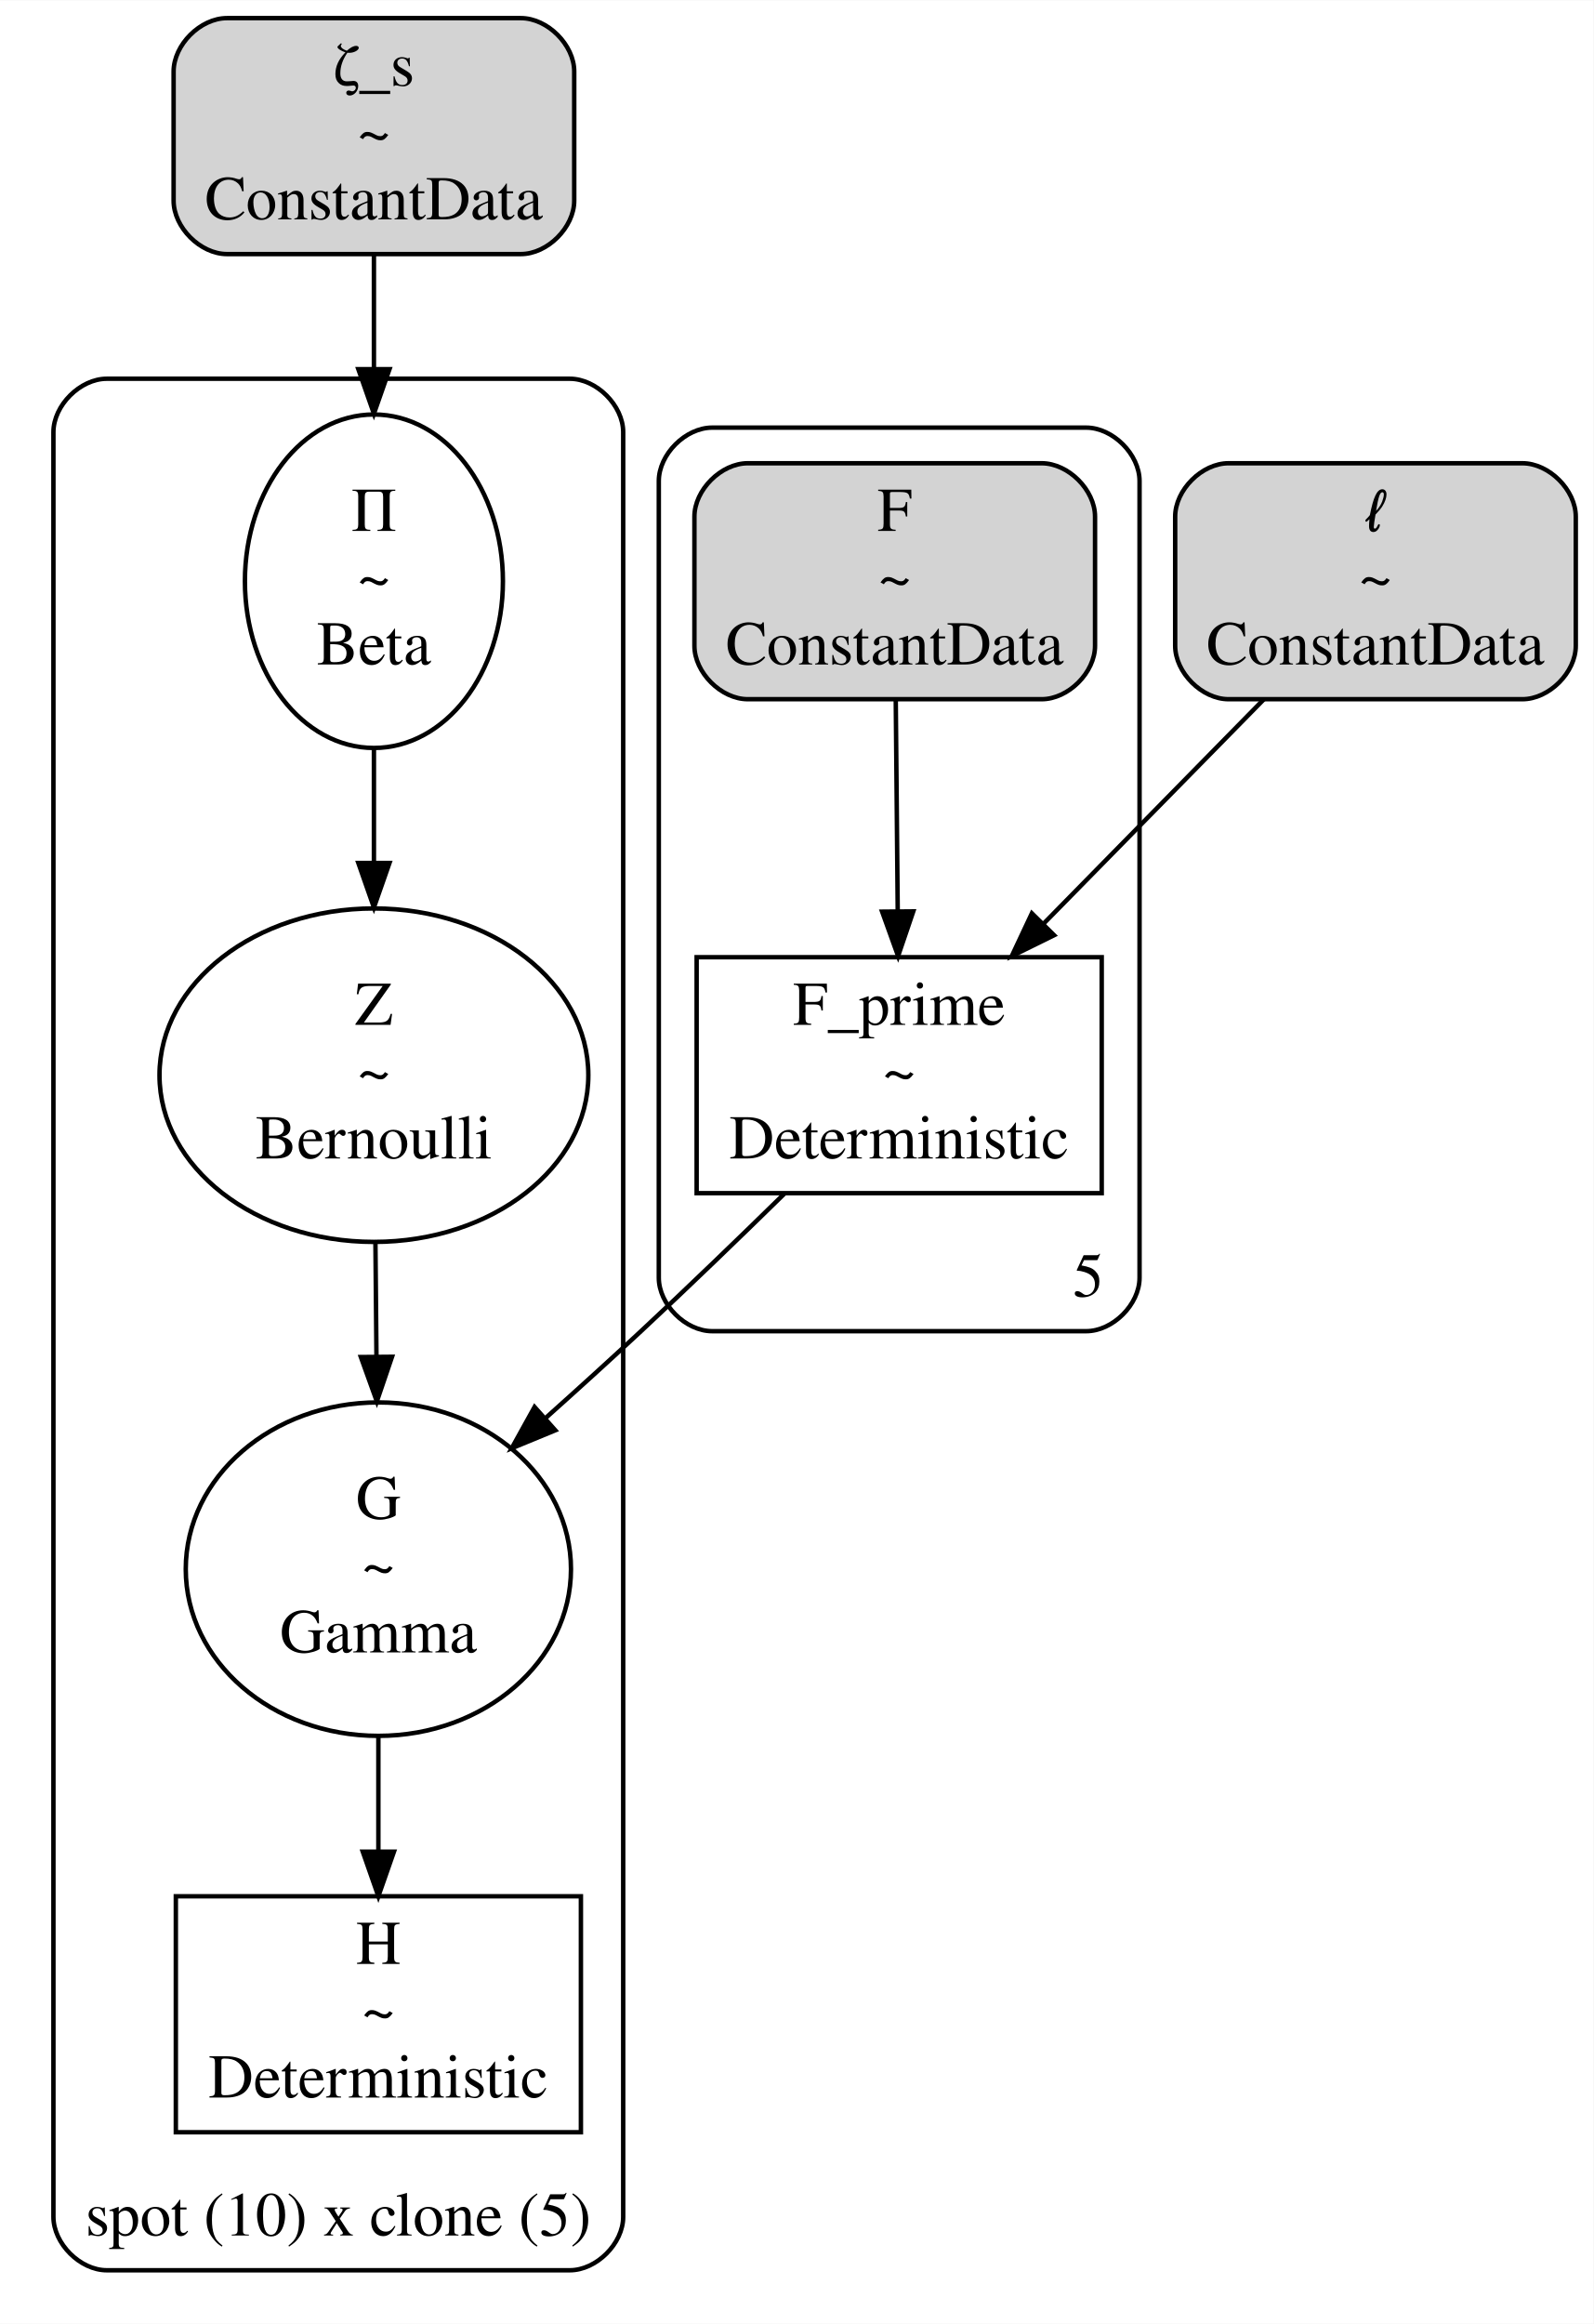
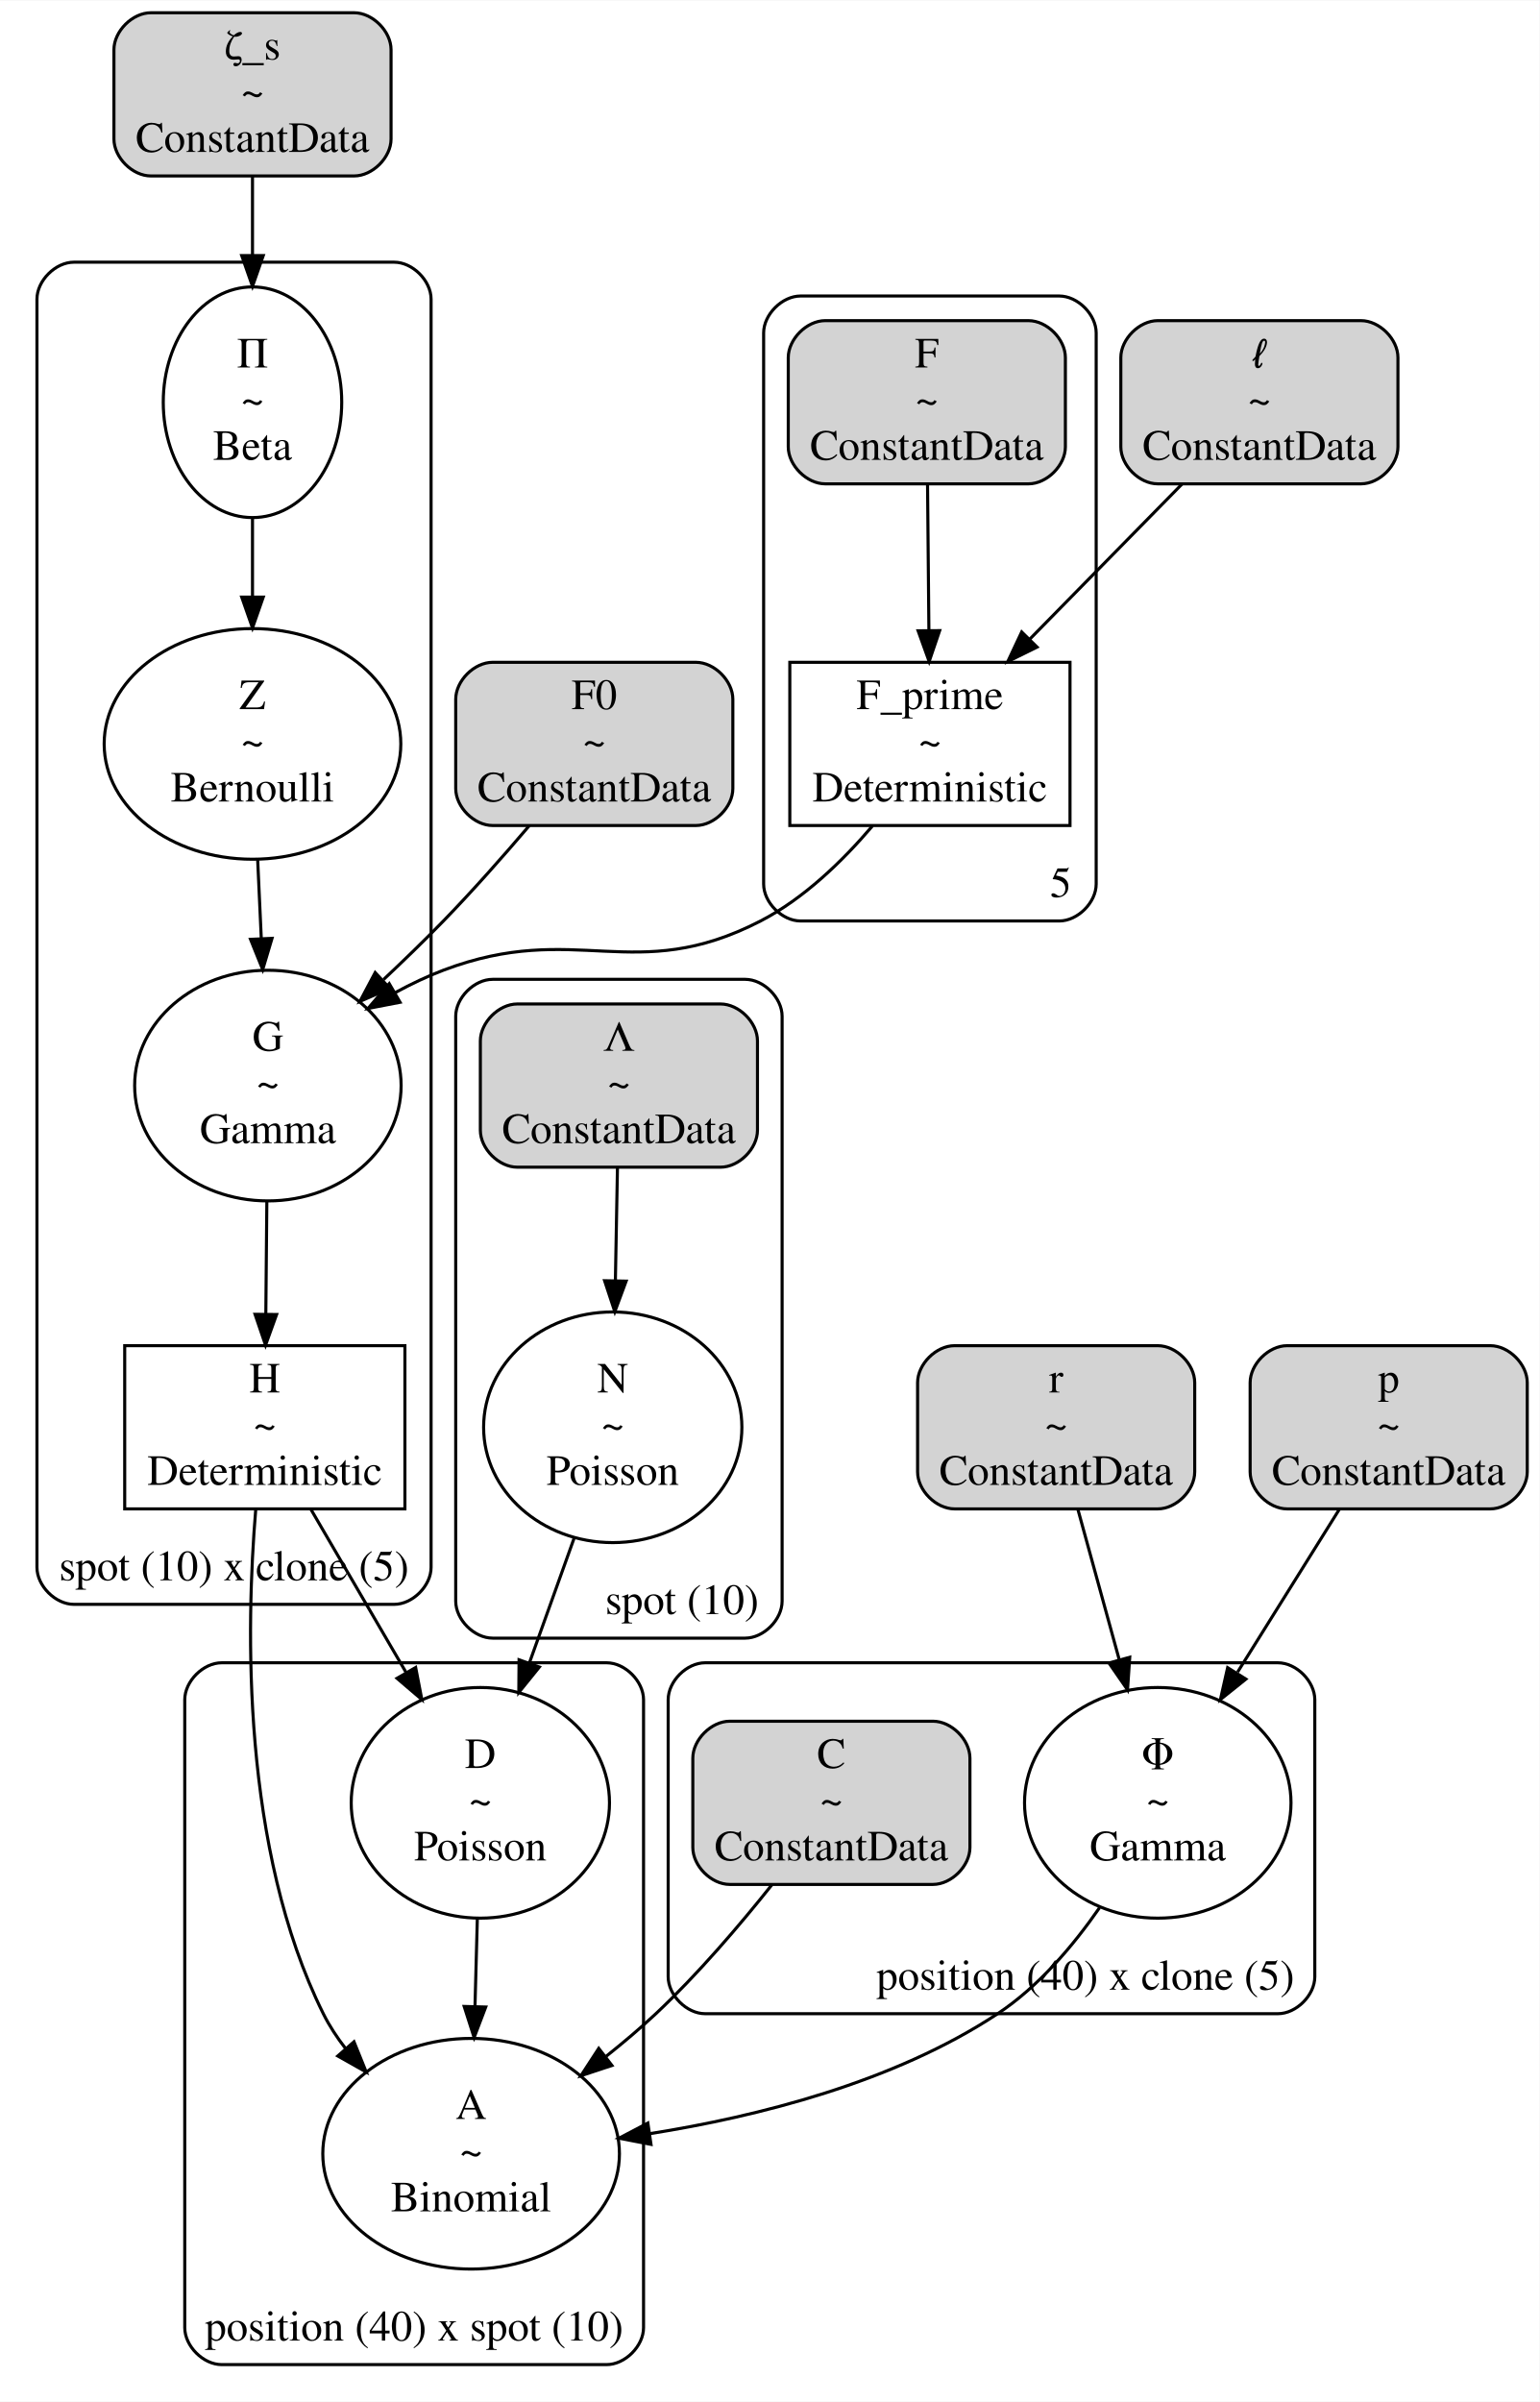
- <svg xmlns="http://www.w3.org/2000/svg" width="358pt" height="522pt" viewBox="0.00 0.00 358.00 521.86">
-   <g id="graph0" class="graph" transform="scale(1 1) rotate(0) translate(4 517.86)">
-     <polygon fill="white" stroke="none" points="-4,4 -4,-517.86 354,-517.86 354,4 -4,4" />
+ <svg xmlns="http://www.w3.org/2000/svg" width="500pt" height="780pt" viewBox="0.00 0.00 500.00 779.72">
+   <g id="graph0" class="graph" transform="scale(1 1) rotate(0) translate(4 775.72)">
+     <polygon fill="white" stroke="none" points="-4,4 -4,-775.72 496,-775.72 496,4 -4,4" />
    <g id="clust2" class="cluster">
-       <path fill="none" stroke="black" d="M20,-8C20,-8 124,-8 124,-8 130,-8 136,-14 136,-20 136,-20 136,-420.86 136,-420.86 136,-426.86 130,-432.86 124,-432.86 124,-432.86 20,-432.86 20,-432.86 14,-432.86 8,-426.86 8,-420.86 8,-420.86 8,-20 8,-20 8,-14 14,-8 20,-8" />
-       <text text-anchor="middle" x="72" y="-15.8" font-family="Times,serif" font-size="14.00">spot (10) x clone (5)</text>
+       <path fill="none" stroke="black" d="M156,-243.91C156,-243.91 238,-243.91 238,-243.91 244,-243.91 250,-249.91 250,-255.91 250,-255.91 250,-445.84 250,-445.84 250,-451.84 244,-457.84 238,-457.84 238,-457.84 156,-457.84 156,-457.84 150,-457.84 144,-451.84 144,-445.84 144,-445.84 144,-255.91 144,-255.91 144,-249.91 150,-243.91 156,-243.91" />
+       <text text-anchor="middle" x="217.5" y="-251.71" font-family="Times,serif" font-size="14.00">spot (10)</text>
    </g>
    <g id="clust1" class="cluster">
-       <path fill="none" stroke="black" d="M156,-218.93C156,-218.93 240,-218.93 240,-218.93 246,-218.93 252,-224.93 252,-230.93 252,-230.93 252,-409.88 252,-409.88 252,-415.88 246,-421.88 240,-421.88 240,-421.88 156,-421.88 156,-421.88 150,-421.88 144,-415.88 144,-409.88 144,-409.88 144,-230.93 144,-230.93 144,-224.93 150,-218.93 156,-218.93" />
-       <text text-anchor="middle" x="240.5" y="-226.73" font-family="Times,serif" font-size="14.00">5</text>
+       <path fill="none" stroke="black" d="M256,-476.79C256,-476.79 340,-476.79 340,-476.79 346,-476.79 352,-482.79 352,-488.79 352,-488.79 352,-667.74 352,-667.74 352,-673.74 346,-679.74 340,-679.74 340,-679.74 256,-679.74 256,-679.74 250,-679.74 244,-673.74 244,-667.74 244,-667.74 244,-488.79 244,-488.79 244,-482.79 250,-476.79 256,-476.79" />
+       <text text-anchor="middle" x="340.5" y="-484.59" font-family="Times,serif" font-size="14.00">5</text>
+     </g>
+     <g id="clust3" class="cluster">
+       <path fill="none" stroke="black" d="M225,-121.95C225,-121.95 411,-121.95 411,-121.95 417,-121.95 423,-127.95 423,-133.95 423,-133.95 423,-223.91 423,-223.91 423,-229.91 417,-235.91 411,-235.91 411,-235.91 225,-235.91 225,-235.91 219,-235.91 213,-229.91 213,-223.91 213,-223.91 213,-133.95 213,-133.95 213,-127.95 219,-121.95 225,-121.95" />
+       <text text-anchor="middle" x="348.5" y="-129.75" font-family="Times,serif" font-size="14.00">position (40) x clone (5)</text>
+     </g>
+     <g id="clust4" class="cluster">
+       <path fill="none" stroke="black" d="M20,-254.88C20,-254.88 124,-254.88 124,-254.88 130,-254.88 136,-260.88 136,-266.88 136,-266.88 136,-678.72 136,-678.72 136,-684.72 130,-690.72 124,-690.72 124,-690.72 20,-690.72 20,-690.72 14,-690.72 8,-684.72 8,-678.72 8,-678.72 8,-266.88 8,-266.88 8,-260.88 14,-254.88 20,-254.88" />
+       <text text-anchor="middle" x="72" y="-262.68" font-family="Times,serif" font-size="14.00">spot (10) x clone (5)</text>
+     </g>
+     <g id="clust5" class="cluster">
+       <path fill="none" stroke="black" d="M68,-8C68,-8 193,-8 193,-8 199,-8 205,-14 205,-20 205,-20 205,-223.91 205,-223.91 205,-229.91 199,-235.91 193,-235.91 193,-235.91 68,-235.91 68,-235.91 62,-235.91 56,-229.91 56,-223.91 56,-223.91 56,-20 56,-20 56,-14 62,-8 68,-8" />
+       <text text-anchor="middle" x="130.5" y="-15.8" font-family="Times,serif" font-size="14.00">position (40) x spot (10)</text>
    </g>
    <g id="node1" class="node">
-       <path fill="lightgrey" stroke="black" d="M113,-513.86C113,-513.86 47,-513.86 47,-513.86 41,-513.86 35,-507.86 35,-501.86 35,-501.86 35,-472.86 35,-472.86 35,-466.86 41,-460.86 47,-460.86 47,-460.86 113,-460.86 113,-460.86 119,-460.86 125,-466.86 125,-472.86 125,-472.86 125,-501.86 125,-501.86 125,-507.86 119,-513.86 113,-513.86" />
-       <text text-anchor="middle" x="80" y="-498.66" font-family="Times,serif" font-size="14.00">ζ_s</text>
-       <text text-anchor="middle" x="80" y="-483.66" font-family="Times,serif" font-size="14.00">~</text>
-       <text text-anchor="middle" x="80" y="-468.66" font-family="Times,serif" font-size="14.00">ConstantData</text>
+       <path fill="lightgrey" stroke="black" d="M111,-771.72C111,-771.72 45,-771.72 45,-771.72 39,-771.72 33,-765.72 33,-759.72 33,-759.72 33,-730.72 33,-730.72 33,-724.72 39,-718.72 45,-718.72 45,-718.72 111,-718.72 111,-718.72 117,-718.72 123,-724.72 123,-730.72 123,-730.72 123,-759.72 123,-759.72 123,-765.72 117,-771.72 111,-771.72" />
+       <text text-anchor="middle" x="78" y="-756.52" font-family="Times,serif" font-size="14.00">ζ_s</text>
+       <text text-anchor="middle" x="78" y="-741.52" font-family="Times,serif" font-size="14.00">~</text>
+       <text text-anchor="middle" x="78" y="-726.52" font-family="Times,serif" font-size="14.00">ConstantData</text>
+     </g>
+     <g id="node14" class="node">
+       <ellipse fill="none" stroke="black" cx="78" cy="-645.24" rx="28.98" ry="37.45" />
+       <text text-anchor="middle" x="78" y="-656.54" font-family="Times,serif" font-size="14.00">Π</text>
+       <text text-anchor="middle" x="78" y="-641.54" font-family="Times,serif" font-size="14.00">~</text>
+       <text text-anchor="middle" x="78" y="-626.54" font-family="Times,serif" font-size="14.00">Beta</text>
+     </g>
+     <g id="edge3" class="edge">
+       <path fill="none" stroke="black" d="M78,-718.48C78,-710.65 78,-701.8 78,-693.04" />
+       <polygon fill="black" stroke="black" points="81.5,-692.87 78,-682.87 74.5,-692.87 81.5,-692.87" />
+     </g>
+     <g id="node2" class="node">
+       <path fill="lightgrey" stroke="black" d="M372,-338.88C372,-338.88 306,-338.88 306,-338.88 300,-338.88 294,-332.88 294,-326.88 294,-326.88 294,-297.88 294,-297.88 294,-291.88 300,-285.88 306,-285.88 306,-285.88 372,-285.88 372,-285.88 378,-285.88 384,-291.88 384,-297.88 384,-297.88 384,-326.88 384,-326.88 384,-332.88 378,-338.88 372,-338.88" />
+       <text text-anchor="middle" x="339" y="-323.68" font-family="Times,serif" font-size="14.00">r</text>
+       <text text-anchor="middle" x="339" y="-308.68" font-family="Times,serif" font-size="14.00">~</text>
+       <text text-anchor="middle" x="339" y="-293.68" font-family="Times,serif" font-size="14.00">ConstantData</text>
+     </g>
+     <g id="node10" class="node">
+       <ellipse fill="none" stroke="black" cx="372" cy="-190.43" rx="43.27" ry="37.45" />
+       <text text-anchor="middle" x="372" y="-201.73" font-family="Times,serif" font-size="14.00">Φ</text>
+       <text text-anchor="middle" x="372" y="-186.73" font-family="Times,serif" font-size="14.00">~</text>
+       <text text-anchor="middle" x="372" y="-171.73" font-family="Times,serif" font-size="14.00">Gamma</text>
+     </g>
+     <g id="edge11" class="edge">
+       <path fill="none" stroke="black" d="M346.08,-285.65C349.97,-271.51 354.91,-253.56 359.43,-237.12" />
+       <polygon fill="black" stroke="black" points="362.9,-237.7 362.18,-227.13 356.15,-235.84 362.9,-237.7" />
+     </g>
+     <g id="node3" class="node">
+       <path fill="lightgrey" stroke="black" d="M480,-338.88C480,-338.88 414,-338.88 414,-338.88 408,-338.88 402,-332.88 402,-326.88 402,-326.88 402,-297.88 402,-297.88 402,-291.88 408,-285.88 414,-285.88 414,-285.88 480,-285.88 480,-285.88 486,-285.88 492,-291.88 492,-297.88 492,-297.88 492,-326.88 492,-326.88 492,-332.88 486,-338.88 480,-338.88" />
+       <text text-anchor="middle" x="447" y="-323.68" font-family="Times,serif" font-size="14.00">p</text>
+       <text text-anchor="middle" x="447" y="-308.68" font-family="Times,serif" font-size="14.00">~</text>
+       <text text-anchor="middle" x="447" y="-293.68" font-family="Times,serif" font-size="14.00">ConstantData</text>
+     </g>
+     <g id="edge10" class="edge">
+       <path fill="none" stroke="black" d="M430.91,-285.65C421.31,-270.29 408.89,-250.43 397.93,-232.9" />
+       <polygon fill="black" stroke="black" points="400.62,-230.61 392.35,-223.98 394.69,-234.32 400.62,-230.61" />
+     </g>
+     <g id="node4" class="node">
+       <path fill="lightgrey" stroke="black" d="M222,-560.79C222,-560.79 156,-560.79 156,-560.79 150,-560.79 144,-554.79 144,-548.79 144,-548.79 144,-519.79 144,-519.79 144,-513.79 150,-507.79 156,-507.79 156,-507.79 222,-507.79 222,-507.79 228,-507.79 234,-513.79 234,-519.79 234,-519.79 234,-548.79 234,-548.79 234,-554.79 228,-560.79 222,-560.79" />
+       <text text-anchor="middle" x="189" y="-545.59" font-family="Times,serif" font-size="14.00">F0</text>
+       <text text-anchor="middle" x="189" y="-530.59" font-family="Times,serif" font-size="14.00">~</text>
+       <text text-anchor="middle" x="189" y="-515.59" font-family="Times,serif" font-size="14.00">ConstantData</text>
+     </g>
+     <g id="node13" class="node">
+       <ellipse fill="none" stroke="black" cx="83" cy="-423.34" rx="43.27" ry="37.45" />
+       <text text-anchor="middle" x="83" y="-434.64" font-family="Times,serif" font-size="14.00">G</text>
+       <text text-anchor="middle" x="83" y="-419.64" font-family="Times,serif" font-size="14.00">~</text>
+       <text text-anchor="middle" x="83" y="-404.64" font-family="Times,serif" font-size="14.00">Gamma</text>
+     </g>
+     <g id="edge7" class="edge">
+       <path fill="none" stroke="black" d="M167.88,-507.72C159.45,-497.83 149.5,-486.57 140,-476.79 133.87,-470.48 127.16,-463.97 120.55,-457.77" />
+       <polygon fill="black" stroke="black" points="122.6,-454.9 112.89,-450.68 117.85,-460.04 122.6,-454.9" />
+     </g>
+     <g id="node5" class="node">
+       <path fill="lightgrey" stroke="black" d="M438,-671.74C438,-671.74 372,-671.74 372,-671.74 366,-671.74 360,-665.74 360,-659.74 360,-659.74 360,-630.74 360,-630.74 360,-624.74 366,-618.74 372,-618.74 372,-618.74 438,-618.74 438,-618.74 444,-618.74 450,-624.74 450,-630.74 450,-630.74 450,-659.74 450,-659.74 450,-665.74 444,-671.74 438,-671.74" />
+       <text text-anchor="middle" x="405" y="-656.54" font-family="Times,serif" font-size="14.00">ℓ</text>
+       <text text-anchor="middle" x="405" y="-641.54" font-family="Times,serif" font-size="14.00">~</text>
+       <text text-anchor="middle" x="405" y="-626.54" font-family="Times,serif" font-size="14.00">ConstantData</text>
    </g>
    <g id="node6" class="node">
-       <ellipse fill="none" stroke="black" cx="80" cy="-387.38" rx="28.98" ry="37.45" />
-       <text text-anchor="middle" x="80" y="-398.68" font-family="Times,serif" font-size="14.00">Π</text>
-       <text text-anchor="middle" x="80" y="-383.68" font-family="Times,serif" font-size="14.00">~</text>
-       <text text-anchor="middle" x="80" y="-368.68" font-family="Times,serif" font-size="14.00">Beta</text>
+       <polygon fill="none" stroke="black" points="343.5,-560.79 252.5,-560.79 252.5,-507.79 343.5,-507.79 343.5,-560.79" />
+       <text text-anchor="middle" x="298" y="-545.59" font-family="Times,serif" font-size="14.00">F_prime</text>
+       <text text-anchor="middle" x="298" y="-530.59" font-family="Times,serif" font-size="14.00">~</text>
+       <text text-anchor="middle" x="298" y="-515.59" font-family="Times,serif" font-size="14.00">Deterministic</text>
    </g>
-     <g id="edge3" class="edge">
-       <path fill="none" stroke="black" d="M80,-460.62C80,-452.79 80,-443.94 80,-435.18" />
-       <polygon fill="black" stroke="black" points="83.5,-435.01 80,-425.01 76.5,-435.01 83.5,-435.01" />
+     <g id="edge1" class="edge">
+       <path fill="none" stroke="black" d="M379.91,-618.7C365.13,-603.64 346.27,-584.44 330.37,-568.25" />
+       <polygon fill="black" stroke="black" points="332.8,-565.73 323.3,-561.05 327.81,-570.64 332.8,-565.73" />
    </g>
-     <g id="node2" class="node">
-       <path fill="lightgrey" stroke="black" d="M338,-413.88C338,-413.88 272,-413.88 272,-413.88 266,-413.88 260,-407.88 260,-401.88 260,-401.88 260,-372.88 260,-372.88 260,-366.88 266,-360.88 272,-360.88 272,-360.88 338,-360.88 338,-360.88 344,-360.88 350,-366.88 350,-372.88 350,-372.88 350,-401.88 350,-401.88 350,-407.88 344,-413.88 338,-413.88" />
-       <text text-anchor="middle" x="305" y="-398.68" font-family="Times,serif" font-size="14.00">ℓ</text>
-       <text text-anchor="middle" x="305" y="-383.68" font-family="Times,serif" font-size="14.00">~</text>
-       <text text-anchor="middle" x="305" y="-368.68" font-family="Times,serif" font-size="14.00">ConstantData</text>
+     <g id="edge6" class="edge">
+       <path fill="none" stroke="black" d="M279.31,-507.61C269.73,-496.35 257.11,-484.07 243,-476.79 201.83,-455.55 183.33,-477.2 140,-460.81 134.78,-458.84 129.54,-456.34 124.45,-453.58" />
+       <polygon fill="black" stroke="black" points="125.93,-450.39 115.53,-448.39 122.41,-456.44 125.93,-450.39" />
    </g>
-     <g id="node3" class="node">
-       <polygon fill="none" stroke="black" points="243.5,-302.93 152.5,-302.93 152.5,-249.93 243.5,-249.93 243.5,-302.93" />
-       <text text-anchor="middle" x="198" y="-287.73" font-family="Times,serif" font-size="14.00">F_prime</text>
-       <text text-anchor="middle" x="198" y="-272.73" font-family="Times,serif" font-size="14.00">~</text>
-       <text text-anchor="middle" x="198" y="-257.73" font-family="Times,serif" font-size="14.00">Deterministic</text>
+     <g id="node7" class="node">
+       <path fill="lightgrey" stroke="black" d="M330,-671.74C330,-671.74 264,-671.74 264,-671.74 258,-671.74 252,-665.74 252,-659.74 252,-659.74 252,-630.74 252,-630.74 252,-624.74 258,-618.74 264,-618.74 264,-618.74 330,-618.74 330,-618.74 336,-618.74 342,-624.74 342,-630.74 342,-630.74 342,-659.74 342,-659.74 342,-665.74 336,-671.74 330,-671.74" />
+       <text text-anchor="middle" x="297" y="-656.54" font-family="Times,serif" font-size="14.00">F</text>
+       <text text-anchor="middle" x="297" y="-641.54" font-family="Times,serif" font-size="14.00">~</text>
+       <text text-anchor="middle" x="297" y="-626.54" font-family="Times,serif" font-size="14.00">ConstantData</text>
    </g>
    <g id="edge2" class="edge">
-       <path fill="none" stroke="black" d="M279.91,-360.84C265.13,-345.78 246.27,-326.58 230.37,-310.39" />
-       <polygon fill="black" stroke="black" points="232.8,-307.87 223.3,-303.19 227.81,-312.78 232.8,-307.87" />
+       <path fill="none" stroke="black" d="M297.23,-618.7C297.36,-604.59 297.53,-586.84 297.67,-571.35" />
+       <polygon fill="black" stroke="black" points="301.17,-571.08 297.76,-561.05 294.17,-571.02 301.17,-571.08" />
    </g>
-     <g id="node5" class="node">
-       <ellipse fill="none" stroke="black" cx="81" cy="-165.48" rx="43.27" ry="37.45" />
-       <text text-anchor="middle" x="81" y="-176.78" font-family="Times,serif" font-size="14.00">G</text>
-       <text text-anchor="middle" x="81" y="-161.78" font-family="Times,serif" font-size="14.00">~</text>
-       <text text-anchor="middle" x="81" y="-146.78" font-family="Times,serif" font-size="14.00">Gamma</text>
+     <g id="node8" class="node">
+       <path fill="lightgrey" stroke="black" d="M230,-449.84C230,-449.84 164,-449.84 164,-449.84 158,-449.84 152,-443.84 152,-437.84 152,-437.84 152,-408.84 152,-408.84 152,-402.84 158,-396.84 164,-396.84 164,-396.84 230,-396.84 230,-396.84 236,-396.84 242,-402.84 242,-408.84 242,-408.84 242,-437.84 242,-437.84 242,-443.84 236,-449.84 230,-449.84" />
+       <text text-anchor="middle" x="197" y="-434.64" font-family="Times,serif" font-size="14.00">Λ</text>
+       <text text-anchor="middle" x="197" y="-419.64" font-family="Times,serif" font-size="14.00">~</text>
+       <text text-anchor="middle" x="197" y="-404.64" font-family="Times,serif" font-size="14.00">ConstantData</text>
+     </g>
+     <g id="node9" class="node">
+       <ellipse fill="none" stroke="black" cx="195" cy="-312.38" rx="41.94" ry="37.45" />
+       <text text-anchor="middle" x="195" y="-323.68" font-family="Times,serif" font-size="14.00">N</text>
+       <text text-anchor="middle" x="195" y="-308.68" font-family="Times,serif" font-size="14.00">~</text>
+       <text text-anchor="middle" x="195" y="-293.68" font-family="Times,serif" font-size="14.00">Poisson</text>
+     </g>
+     <g id="edge9" class="edge">
+       <path fill="none" stroke="black" d="M196.53,-396.79C196.33,-385.88 196.09,-372.79 195.86,-360.25" />
+       <polygon fill="black" stroke="black" points="199.35,-359.84 195.67,-349.91 192.35,-359.97 199.35,-359.84" />
+     </g>
+     <g id="node16" class="node">
+       <ellipse fill="none" stroke="black" cx="152" cy="-190.43" rx="41.94" ry="37.45" />
+       <text text-anchor="middle" x="152" y="-201.73" font-family="Times,serif" font-size="14.00">D</text>
+       <text text-anchor="middle" x="152" y="-186.73" font-family="Times,serif" font-size="14.00">~</text>
+       <text text-anchor="middle" x="152" y="-171.73" font-family="Times,serif" font-size="14.00">Poisson</text>
+     </g>
+     <g id="edge12" class="edge">
+       <path fill="none" stroke="black" d="M182.45,-276.37C177.9,-263.68 172.7,-249.18 167.9,-235.79" />
+       <polygon fill="black" stroke="black" points="171.16,-234.52 164.49,-226.28 164.57,-236.88 171.16,-234.52" />
+     </g>
+     <g id="node17" class="node">
+       <ellipse fill="none" stroke="black" cx="149" cy="-76.48" rx="48.17" ry="37.45" />
+       <text text-anchor="middle" x="149" y="-87.78" font-family="Times,serif" font-size="14.00">A</text>
+       <text text-anchor="middle" x="149" y="-72.78" font-family="Times,serif" font-size="14.00">~</text>
+       <text text-anchor="middle" x="149" y="-57.78" font-family="Times,serif" font-size="14.00">Binomial</text>
+     </g>
+     <g id="edge14" class="edge">
+       <path fill="none" stroke="black" d="M353.07,-156.34C344.45,-143.9 333.2,-130.68 320,-121.95 286.35,-99.7 242.14,-88.57 207.11,-83.01" />
+       <polygon fill="black" stroke="black" points="207.42,-79.52 197.02,-81.52 206.4,-86.45 207.42,-79.52" />
+     </g>
+     <g id="node11" class="node">
+       <path fill="lightgrey" stroke="black" d="M299,-216.93C299,-216.93 233,-216.93 233,-216.93 227,-216.93 221,-210.93 221,-204.93 221,-204.93 221,-175.93 221,-175.93 221,-169.93 227,-163.93 233,-163.93 233,-163.93 299,-163.93 299,-163.93 305,-163.93 311,-169.93 311,-175.93 311,-175.93 311,-204.93 311,-204.93 311,-210.93 305,-216.93 299,-216.93" />
+       <text text-anchor="middle" x="266" y="-201.73" font-family="Times,serif" font-size="14.00">C</text>
+       <text text-anchor="middle" x="266" y="-186.73" font-family="Times,serif" font-size="14.00">~</text>
+       <text text-anchor="middle" x="266" y="-171.73" font-family="Times,serif" font-size="14.00">ConstantData</text>
+     </g>
+     <g id="edge16" class="edge">
+       <path fill="none" stroke="black" d="M246.71,-163.84C236.23,-150.68 222.64,-134.76 209,-121.95 203.98,-117.24 198.46,-112.58 192.87,-108.13" />
+       <polygon fill="black" stroke="black" points="194.73,-105.14 184.67,-101.81 190.45,-110.69 194.73,-105.14" />
+     </g>
+     <g id="node12" class="node">
+       <ellipse fill="none" stroke="black" cx="78" cy="-534.29" rx="48.17" ry="37.45" />
+       <text text-anchor="middle" x="78" y="-545.59" font-family="Times,serif" font-size="14.00">Z</text>
+       <text text-anchor="middle" x="78" y="-530.59" font-family="Times,serif" font-size="14.00">~</text>
+       <text text-anchor="middle" x="78" y="-515.59" font-family="Times,serif" font-size="14.00">Bernoulli</text>
    </g>
    <g id="edge5" class="edge">
-       <path fill="none" stroke="black" d="M172.26,-249.86C162.28,-240.08 150.7,-228.89 140,-218.93 133.15,-212.55 125.75,-205.84 118.59,-199.44" />
-       <polygon fill="black" stroke="black" points="120.75,-196.67 110.95,-192.63 116.09,-201.9 120.75,-196.67" />
+       <path fill="none" stroke="black" d="M79.68,-496.71C80.05,-488.53 80.46,-479.75 80.85,-471.23" />
+       <polygon fill="black" stroke="black" points="84.35,-471.16 81.32,-461.01 77.36,-470.84 84.35,-471.16" />
    </g>
-     <g id="node4" class="node">
-       <path fill="lightgrey" stroke="black" d="M230,-413.88C230,-413.88 164,-413.88 164,-413.88 158,-413.88 152,-407.88 152,-401.88 152,-401.88 152,-372.88 152,-372.88 152,-366.88 158,-360.88 164,-360.88 164,-360.88 230,-360.88 230,-360.88 236,-360.88 242,-366.88 242,-372.88 242,-372.88 242,-401.88 242,-401.88 242,-407.88 236,-413.88 230,-413.88" />
-       <text text-anchor="middle" x="197" y="-398.68" font-family="Times,serif" font-size="14.00">F</text>
-       <text text-anchor="middle" x="197" y="-383.68" font-family="Times,serif" font-size="14.00">~</text>
-       <text text-anchor="middle" x="197" y="-368.68" font-family="Times,serif" font-size="14.00">ConstantData</text>
+     <g id="node15" class="node">
+       <polygon fill="none" stroke="black" points="127.5,-338.88 36.5,-338.88 36.5,-285.88 127.5,-285.88 127.5,-338.88" />
+       <text text-anchor="middle" x="82" y="-323.68" font-family="Times,serif" font-size="14.00">H</text>
+       <text text-anchor="middle" x="82" y="-308.68" font-family="Times,serif" font-size="14.00">~</text>
+       <text text-anchor="middle" x="82" y="-293.68" font-family="Times,serif" font-size="14.00">Deterministic</text>
    </g>
-     <g id="edge1" class="edge">
-       <path fill="none" stroke="black" d="M197.23,-360.84C197.36,-346.73 197.53,-328.98 197.67,-313.49" />
-       <polygon fill="black" stroke="black" points="201.17,-313.22 197.76,-303.19 194.17,-313.16 201.17,-313.22" />
-     </g>
-     <g id="node7" class="node">
-       <polygon fill="none" stroke="black" points="126.5,-92 35.5,-92 35.5,-39 126.5,-39 126.5,-92" />
-       <text text-anchor="middle" x="81" y="-76.8" font-family="Times,serif" font-size="14.00">H</text>
-       <text text-anchor="middle" x="81" y="-61.8" font-family="Times,serif" font-size="14.00">~</text>
-       <text text-anchor="middle" x="81" y="-46.8" font-family="Times,serif" font-size="14.00">Deterministic</text>
-     </g>
-     <g id="edge7" class="edge">
-       <path fill="none" stroke="black" d="M81,-127.99C81,-119.58 81,-110.63 81,-102.25" />
-       <polygon fill="black" stroke="black" points="84.5,-102.01 81,-92.01 77.5,-102.01 84.5,-102.01" />
-     </g>
-     <g id="node8" class="node">
-       <ellipse fill="none" stroke="black" cx="80" cy="-276.43" rx="48.17" ry="37.45" />
-       <text text-anchor="middle" x="80" y="-287.73" font-family="Times,serif" font-size="14.00">Z</text>
-       <text text-anchor="middle" x="80" y="-272.73" font-family="Times,serif" font-size="14.00">~</text>
-       <text text-anchor="middle" x="80" y="-257.73" font-family="Times,serif" font-size="14.00">Bernoulli</text>
+     <g id="edge8" class="edge">
+       <path fill="none" stroke="black" d="M82.66,-385.75C82.56,-374.02 82.44,-361.03 82.33,-349.34" />
+       <polygon fill="black" stroke="black" points="85.83,-349 82.24,-339.04 78.83,-349.07 85.83,-349" />
    </g>
    <g id="edge4" class="edge">
-       <path fill="none" stroke="black" d="M80,-349.8C80,-341.63 80,-332.85 80,-324.32" />
-       <polygon fill="black" stroke="black" points="83.5,-324.1 80,-314.1 76.5,-324.1 83.5,-324.1" />
+       <path fill="none" stroke="black" d="M78,-607.66C78,-599.49 78,-590.71 78,-582.18" />
+       <polygon fill="black" stroke="black" points="81.5,-581.96 78,-571.96 74.5,-581.96 81.5,-581.96" />
    </g>
-     <g id="edge6" class="edge">
-       <path fill="none" stroke="black" d="M80.34,-238.85C80.41,-230.67 80.49,-221.89 80.57,-213.37" />
-       <polygon fill="black" stroke="black" points="84.07,-213.18 80.66,-203.15 77.07,-213.12 84.07,-213.18" />
+     <g id="edge13" class="edge">
+       <path fill="none" stroke="black" d="M97.02,-285.65C105.98,-270.29 117.57,-250.43 127.8,-232.9" />
+       <polygon fill="black" stroke="black" points="130.99,-234.38 133,-223.98 124.94,-230.86 130.99,-234.38" />
+     </g>
+     <g id="edge17" class="edge">
+       <path fill="none" stroke="black" d="M79.05,-285.61C75.88,-247.63 74.42,-175.37 101,-121.95 102.99,-117.95 105.5,-114.14 108.32,-110.53" />
+       <polygon fill="black" stroke="black" points="110.96,-112.84 114.93,-103.02 105.7,-108.22 110.96,-112.84" />
+     </g>
+     <g id="edge15" class="edge">
+       <path fill="none" stroke="black" d="M151.02,-152.77C150.77,-143.69 150.51,-133.83 150.26,-124.33" />
+       <polygon fill="black" stroke="black" points="153.75,-124.12 149.98,-114.22 146.75,-124.31 153.75,-124.12" />
    </g>
  </g>
</svg>
